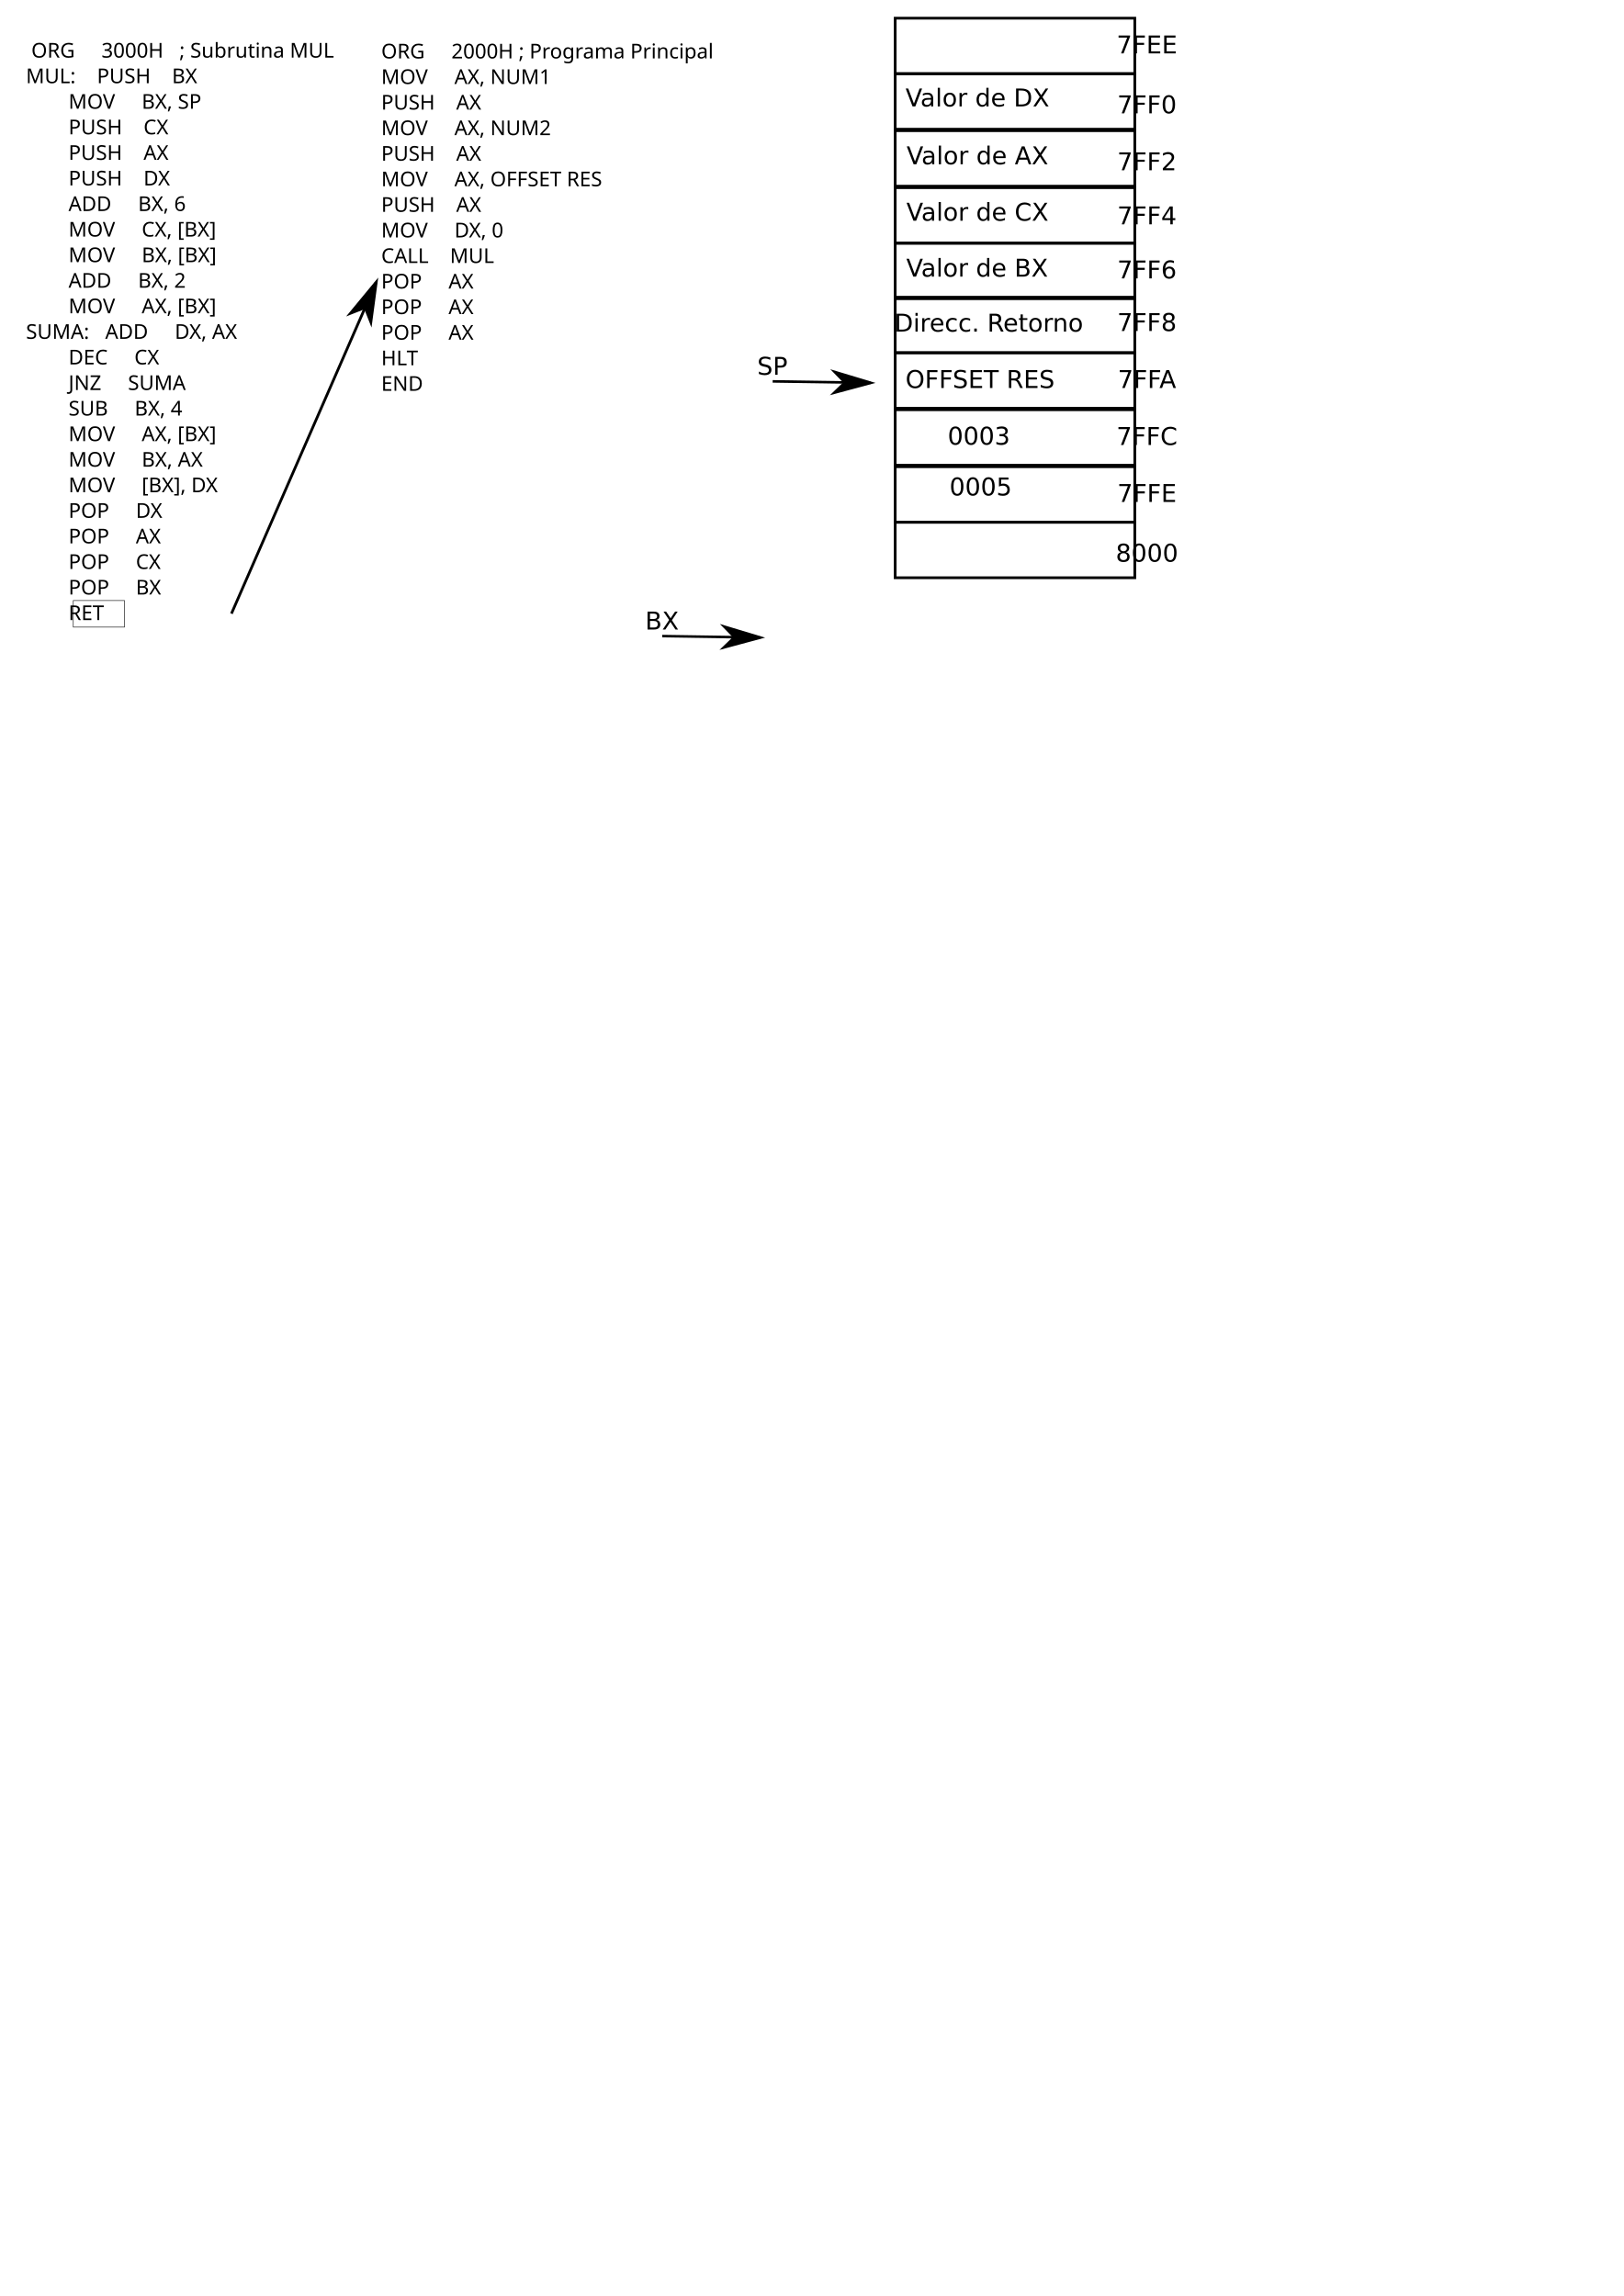
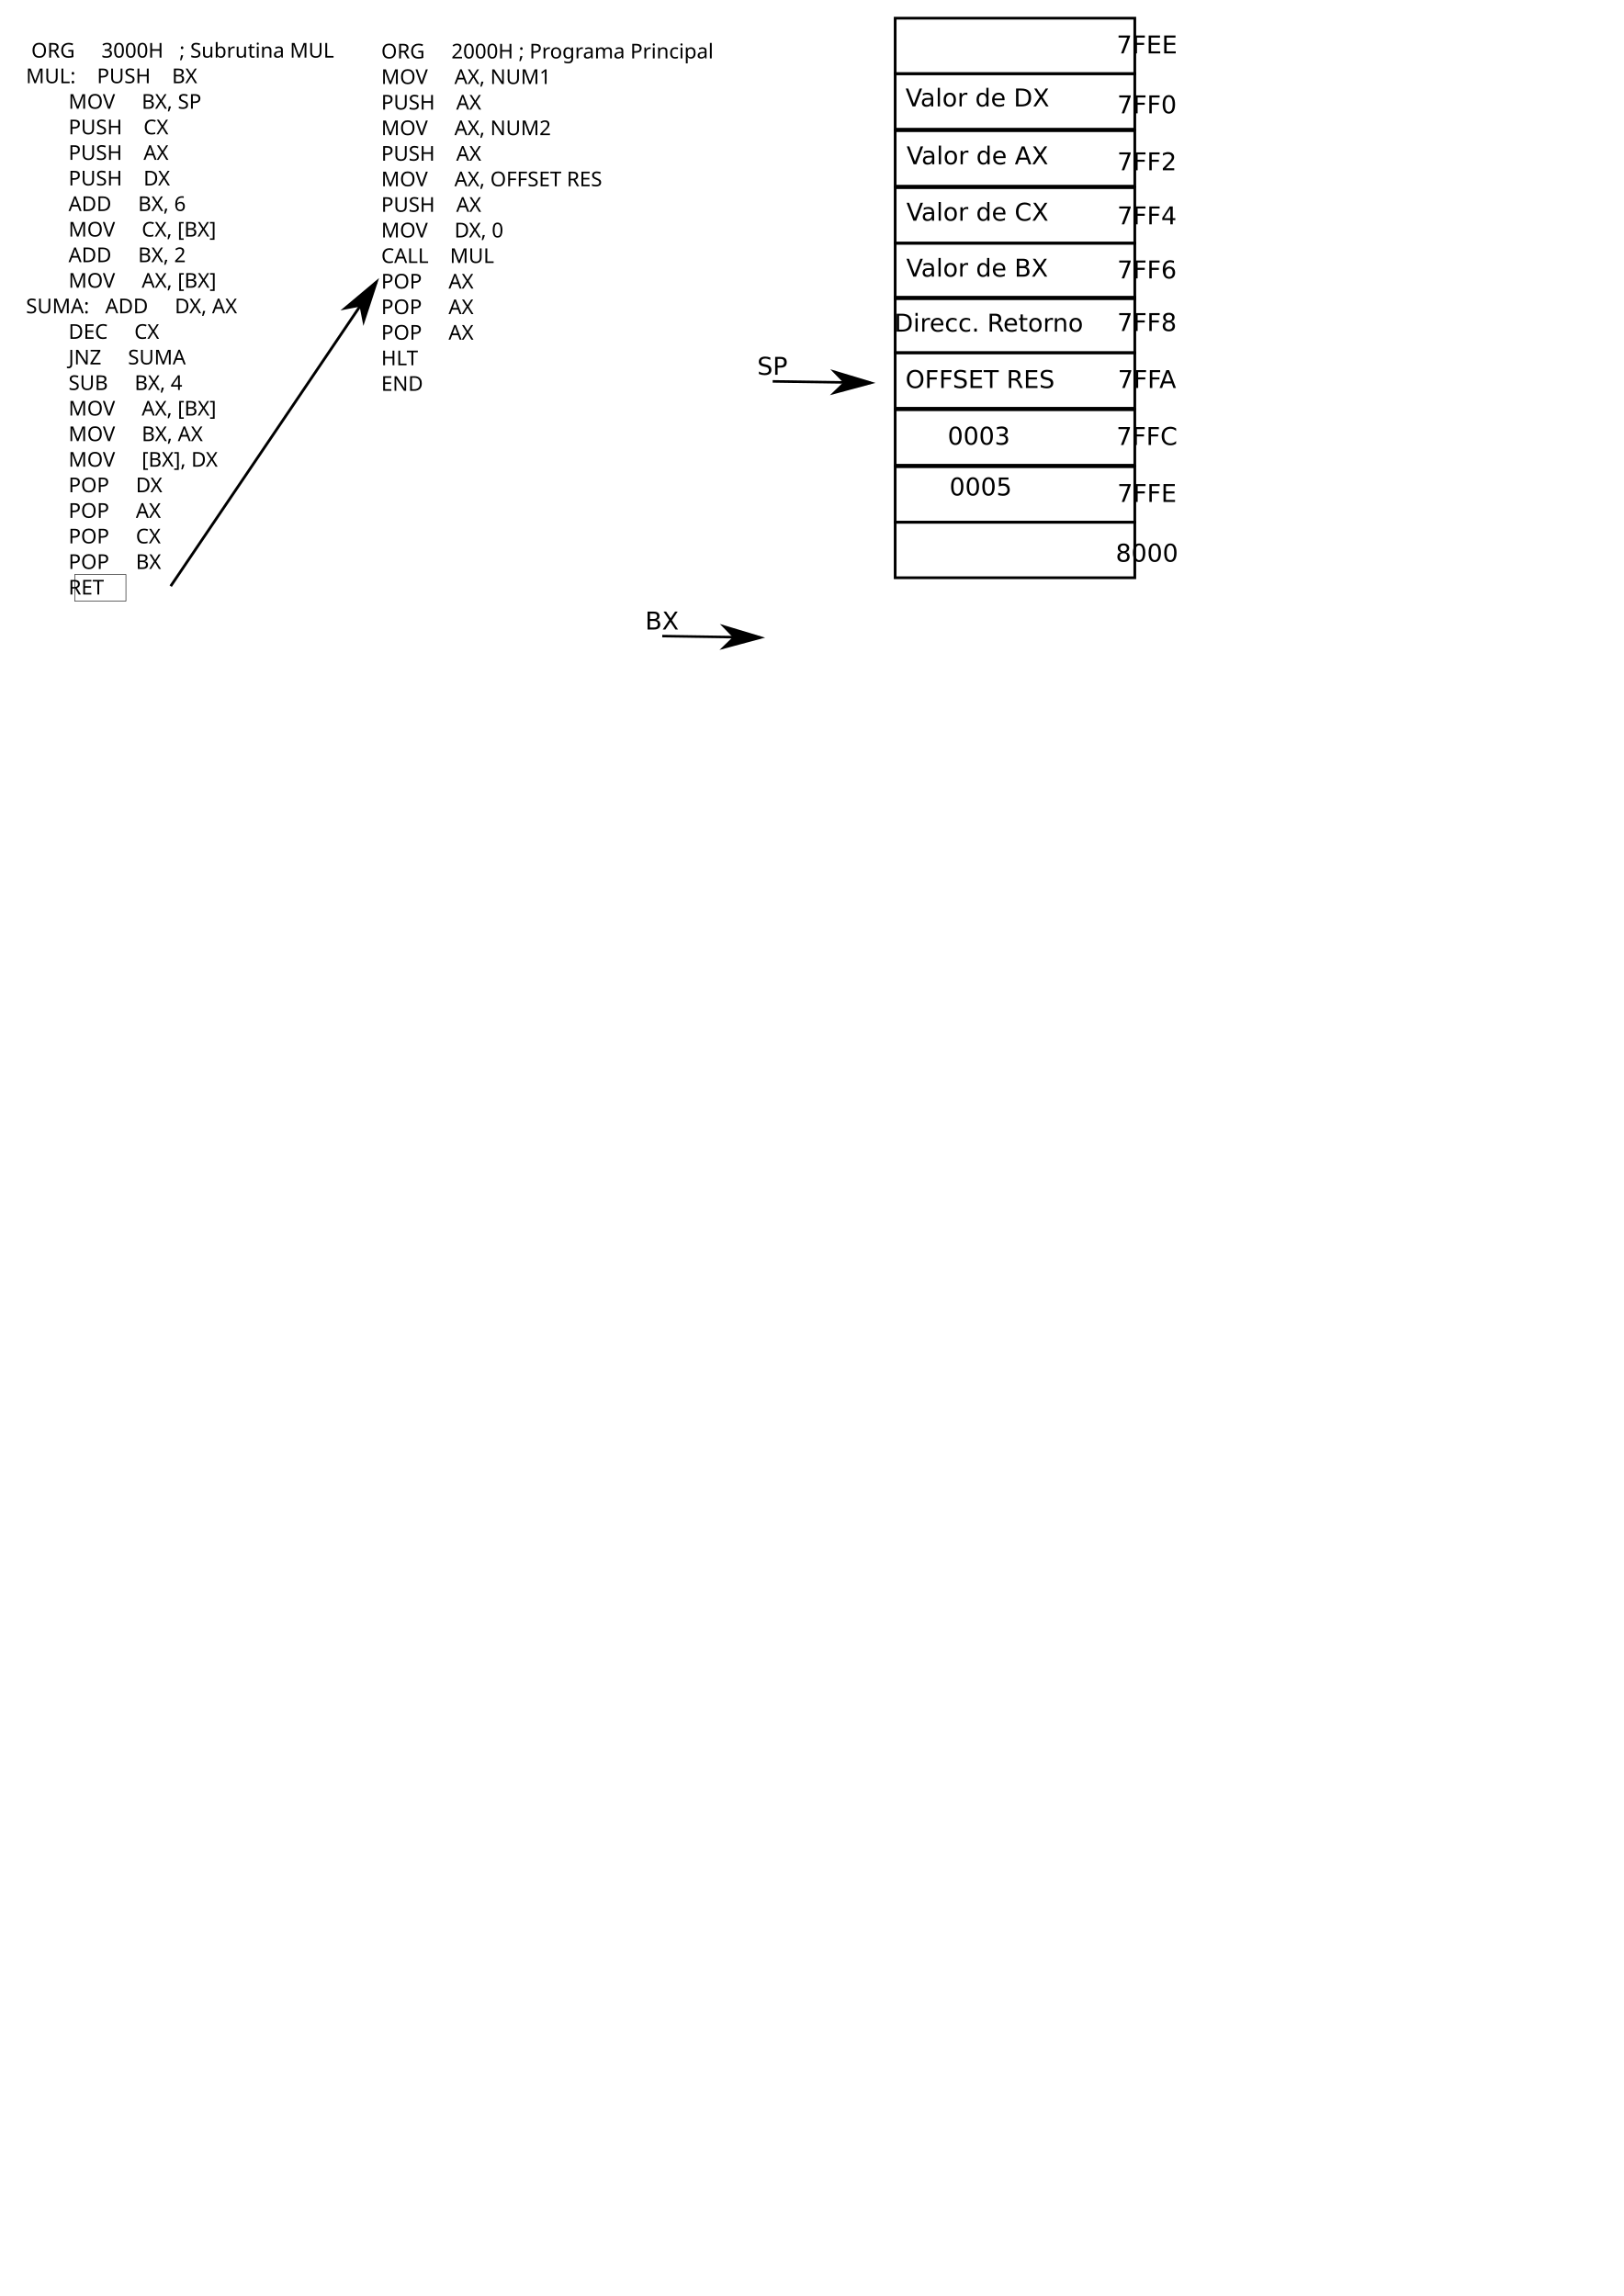
<svg xmlns="http://www.w3.org/2000/svg" xmlns:ns1="http://www.openswatchbook.org/uri/2009/osb" width="210mm" height="297mm" id="svg2" version="1.1">
  <defs id="defs4">
    <linearGradient id="linearGradient4765" ns1:paint="solid">
      <stop style="stop-color:#000000;stop-opacity:1;" offset="0" id="stop4767" />
    </linearGradient>
    <marker orient="auto" refY="0.0" refX="0.0" id="Arrow1Lend" style="overflow:visible;">
      <path id="path3891" d="M 0.0,0.0 L 5.0,-5.0 L -12.5,0.0 L 5.0,5.0 L 0.0,0.0 z " style="fill-rule:evenodd;stroke:#000000;stroke-width:1.0pt;marker-start:none;" transform="scale(0.8) rotate(180) translate(12.5,0)" />
    </marker>
    <marker orient="auto" refY="0.0" refX="0.0" id="Arrow1Lstart" style="overflow:visible">
      <path id="path3888" d="M 0.0,0.0 L 5.0,-5.0 L -12.5,0.0 L 5.0,5.0 L 0.0,0.0 z " style="fill-rule:evenodd;stroke:#000000;stroke-width:1.0pt;marker-start:none" transform="scale(0.8) translate(12.5,0)" />
    </marker>
    <marker orient="auto" refY="0" refX="0" id="Arrow1Lend-6" style="overflow:visible">
      <path id="path3891-5" d="M 0,0 5,-5 -12.5,0 5,5 0,0 z" style="fill-rule:evenodd;stroke:#000000;stroke-width:1pt;marker-start:none" transform="matrix(-0.8,0,0,-0.8,-10,0)" />
    </marker>
  </defs>
  <g id="layer1">
-     <text xml:space="preserve" style="font-size:10px;font-style:normal;font-variant:normal;font-weight:normal;font-stretch:normal;text-align:start;line-height:125%;letter-spacing:0px;word-spacing:0px;writing-mode:lr-tb;text-anchor:start;fill:#000000;fill-opacity:1;stroke:none;font-family:AR PL KaitiM Big5;-inkscape-font-specification:AR PL KaitiM Big5" x="12.691" y="28.168" id="text2985">
-       <tspan id="tspan3001" x="12.691" y="28.168"> ORG     3000H   ; Subrutina MUL</tspan>
-       <tspan id="tspan3003" x="12.691" y="40.668">MUL:    <tspan style="font-size:10px;font-style:normal;font-variant:normal;font-weight:normal;font-stretch:normal;text-align:start;line-height:125%;writing-mode:lr;text-anchor:start;font-family:AR PL KaitiM Big5;-inkscape-font-specification:AR PL KaitiM Big5" id="tspan4755">PUSH    BX</tspan>
+     <text xml:space="preserve" style="font-style:normal;font-variant:normal;font-weight:normal;font-stretch:normal;line-height:0%;font-family:'AR PL KaitiM Big5';-inkscape-font-specification:'AR PL KaitiM Big5';text-align:start;letter-spacing:0px;word-spacing:0px;writing-mode:lr-tb;text-anchor:start;fill:#000000;fill-opacity:1;stroke:none" x="12.691" y="28.168" id="text2985">
+       <tspan id="tspan3001" x="12.691" y="28.168" style="font-size:10px;line-height:1.25"> ORG     3000H   ; Subrutina MUL</tspan>
+       <tspan id="tspan3003" x="12.691" y="40.668" style="font-size:10px;line-height:1.25">MUL:    <tspan style="font-style:normal;font-variant:normal;font-weight:normal;font-stretch:normal;font-size:10px;line-height:125%;font-family:'AR PL KaitiM Big5';-inkscape-font-specification:'AR PL KaitiM Big5';text-align:start;writing-mode:lr-tb;text-anchor:start" id="tspan4755">PUSH    BX</tspan>
      </tspan>
-       <tspan id="tspan3005" x="12.691" y="53.168">        MOV     BX, SP</tspan>
-       <tspan id="tspan3007" x="12.691" y="65.668">        PUSH    CX</tspan>
-       <tspan id="tspan3009" x="12.691" y="78.168">        PUSH    AX</tspan>
-       <tspan id="tspan3011" x="12.691" y="90.668">        PUSH    DX</tspan>
-       <tspan id="tspan3013" x="12.691" y="103.168">        ADD     BX, 6</tspan>
-       <tspan id="tspan3015" x="12.691" y="115.668">        MOV     CX, [BX]</tspan>
-       <tspan id="tspan3017" x="12.691" y="128.168">        MOV     BX, [BX]</tspan>
-       <tspan id="tspan3019" x="12.691" y="140.668">        ADD     BX, 2</tspan>
-       <tspan id="tspan3021" x="12.691" y="153.168">        MOV     AX, [BX]</tspan>
-       <tspan id="tspan3023" x="12.691" y="165.668">SUMA:   ADD     DX, AX</tspan>
-       <tspan id="tspan3025" x="12.691" y="178.168">        DEC     CX</tspan>
-       <tspan id="tspan3027" x="12.691" y="190.668">        JNZ     SUMA</tspan>
-       <tspan id="tspan3029" x="12.691" y="203.168">        SUB     BX, 4</tspan>
-       <tspan id="tspan3031" x="12.691" y="215.668">        MOV     AX, [BX]</tspan>
-       <tspan id="tspan3033" x="12.691" y="228.168">        MOV     BX, AX</tspan>
-       <tspan id="tspan3035" x="12.691" y="240.668">        MOV     [BX], DX</tspan>
-       <tspan id="tspan3037" x="12.691" y="253.168">        POP     DX</tspan>
-       <tspan id="tspan3039" x="12.691" y="265.668">        POP     AX</tspan>
-       <tspan id="tspan3041" x="12.691" y="278.168">        POP     CX</tspan>
-       <tspan id="tspan3043" x="12.691" y="290.668">        POP     BX</tspan>
-       <tspan id="tspan3075" x="12.691" y="303.168">        RET</tspan>
+       <tspan id="tspan3005" x="12.691" y="53.168" style="font-size:10px;line-height:1.25">        MOV     BX, SP</tspan>
+       <tspan id="tspan3007" x="12.691" y="65.668" style="font-size:10px;line-height:1.25">        PUSH    CX</tspan>
+       <tspan id="tspan3009" x="12.691" y="78.168" style="font-size:10px;line-height:1.25">        PUSH    AX</tspan>
+       <tspan id="tspan3011" x="12.691" y="90.668" style="font-size:10px;line-height:1.25">        PUSH    DX</tspan>
+       <tspan id="tspan3013" x="12.691" y="103.168" style="font-size:10px;line-height:1.25">        ADD     BX, 6</tspan>
+       <tspan id="tspan3015" x="12.691" y="115.668" style="font-size:10px;line-height:1.25">        MOV     CX, [BX]</tspan>
+       <tspan id="tspan3017" x="12.691" y="122.437" style="font-size:10px;line-height:1.25" />
+       <tspan id="tspan3019" x="12.691" y="128.168" style="font-size:10px;line-height:1.25">        ADD     BX, 2</tspan>
+       <tspan id="tspan3021" x="12.691" y="140.668" style="font-size:10px;line-height:1.25">        MOV     AX, [BX]</tspan>
+       <tspan id="tspan3023" x="12.691" y="153.168" style="font-size:10px;line-height:1.25">SUMA:   ADD     DX, AX</tspan>
+       <tspan id="tspan3025" x="12.691" y="165.668" style="font-size:10px;line-height:1.25">        DEC     CX</tspan>
+       <tspan id="tspan3027" x="12.691" y="178.168" style="font-size:10px;line-height:1.25">        JNZ     SUMA</tspan>
+       <tspan id="tspan3029" x="12.691" y="190.668" style="font-size:10px;line-height:1.25">        SUB     BX, 4</tspan>
+       <tspan id="tspan3031" x="12.691" y="203.168" style="font-size:10px;line-height:1.25">        MOV     AX, [BX]</tspan>
+       <tspan id="tspan3033" x="12.691" y="215.668" style="font-size:10px;line-height:1.25">        MOV     BX, AX</tspan>
+       <tspan id="tspan3035" x="12.691" y="228.168" style="font-size:10px;line-height:1.25">        MOV     [BX], DX</tspan>
+       <tspan id="tspan3037" x="12.691" y="240.668" style="font-size:10px;line-height:1.25">        POP     DX</tspan>
+       <tspan id="tspan3039" x="12.691" y="253.168" style="font-size:10px;line-height:1.25">        POP     AX</tspan>
+       <tspan id="tspan3041" x="12.691" y="265.668" style="font-size:10px;line-height:1.25">        POP     CX</tspan>
+       <tspan id="tspan3043" x="12.691" y="278.168" style="font-size:10px;line-height:1.25">        POP     BX</tspan>
+       <tspan id="tspan3075" x="12.691" y="290.668" style="font-size:10px;line-height:1.25">        RET</tspan>
    </text>
-     <text xml:space="preserve" style="font-size:10px;font-style:normal;font-variant:normal;font-weight:normal;font-stretch:normal;text-align:start;line-height:125%;letter-spacing:0px;word-spacing:0px;writing-mode:lr-tb;text-anchor:start;fill:#000000;fill-opacity:1;stroke:none;font-family:AR PL KaitiM Big5;-inkscape-font-specification:AR PL KaitiM Big5" x="183.742" y="28.57" id="text2985-9">
-       <tspan y="28.57" x="183.742" id="tspan3049-9"> ORG     2000H ; Programa Principal</tspan>
-       <tspan y="41.07" x="183.742" id="tspan3051-1"> MOV     AX, NUM1</tspan>
-       <tspan y="53.57" x="183.742" id="tspan3053-0"> PUSH    AX</tspan>
-       <tspan y="66.07" x="183.742" id="tspan3055-3"> MOV     AX, NUM2</tspan>
-       <tspan y="78.57" x="183.742" id="tspan3057-5"> PUSH    AX</tspan>
-       <tspan y="91.07" x="183.742" id="tspan3059-9"> MOV     AX, OFFSET RES</tspan>
-       <tspan y="103.57" x="183.742" id="tspan3061-4"> PUSH    AX</tspan>
-       <tspan y="116.07" x="183.742" id="tspan3063-8"> MOV     DX, 0</tspan>
-       <tspan y="128.57" x="183.742" id="tspan3065-4"> CALL    MUL</tspan>
-       <tspan y="141.07" x="183.742" id="tspan3067-6"> POP     AX</tspan>
-       <tspan y="153.57" x="183.742" id="tspan3069-9"> POP     AX</tspan>
-       <tspan y="166.07" x="183.742" id="tspan3071-2"> POP     AX</tspan>
-       <tspan y="178.57" x="183.742" id="tspan3073-9"> HLT</tspan>
-       <tspan y="191.07" x="183.742" id="tspan3075-0"> END</tspan>
+     <text xml:space="preserve" style="font-style:normal;font-variant:normal;font-weight:normal;font-stretch:normal;line-height:0%;font-family:'AR PL KaitiM Big5';-inkscape-font-specification:'AR PL KaitiM Big5';text-align:start;letter-spacing:0px;word-spacing:0px;writing-mode:lr-tb;text-anchor:start;fill:#000000;fill-opacity:1;stroke:none" x="183.742" y="28.57" id="text2985-9">
+       <tspan y="28.57" x="183.742" id="tspan3049-9" style="font-size:10px;line-height:1.25"> ORG     2000H ; Programa Principal</tspan>
+       <tspan y="41.07" x="183.742" id="tspan3051-1" style="font-size:10px;line-height:1.25"> MOV     AX, NUM1</tspan>
+       <tspan y="53.57" x="183.742" id="tspan3053-0" style="font-size:10px;line-height:1.25"> PUSH    AX</tspan>
+       <tspan y="66.07" x="183.742" id="tspan3055-3" style="font-size:10px;line-height:1.25"> MOV     AX, NUM2</tspan>
+       <tspan y="78.57" x="183.742" id="tspan3057-5" style="font-size:10px;line-height:1.25"> PUSH    AX</tspan>
+       <tspan y="91.07" x="183.742" id="tspan3059-9" style="font-size:10px;line-height:1.25"> MOV     AX, OFFSET RES</tspan>
+       <tspan y="103.57" x="183.742" id="tspan3061-4" style="font-size:10px;line-height:1.25"> PUSH    AX</tspan>
+       <tspan y="116.07" x="183.742" id="tspan3063-8" style="font-size:10px;line-height:1.25"> MOV     DX, 0</tspan>
+       <tspan y="128.57" x="183.742" id="tspan3065-4" style="font-size:10px;line-height:1.25"> CALL    MUL</tspan>
+       <tspan y="141.07" x="183.742" id="tspan3067-6" style="font-size:10px;line-height:1.25"> POP     AX</tspan>
+       <tspan y="153.57" x="183.742" id="tspan3069-9" style="font-size:10px;line-height:1.25"> POP     AX</tspan>
+       <tspan y="166.07" x="183.742" id="tspan3071-2" style="font-size:10px;line-height:1.25"> POP     AX</tspan>
+       <tspan y="178.57" x="183.742" id="tspan3073-9" style="font-size:10px;line-height:1.25"> HLT</tspan>
+       <tspan y="191.07" x="183.742" id="tspan3075-0" style="font-size:10px;line-height:1.25"> END</tspan>
    </text>
    <g id="g3079" transform="translate(-42.4264,-331.3301)">
      <g style="fill:none" id="g4008">
        <g style="fill:none" id="g3986" transform="translate(0.7142944,0)">
          <rect style="fill:none;stroke:#000000;stroke-width:1pt;stroke-linecap:butt;stroke-linejoin:miter;stroke-opacity:1" id="rect3872" width="117.143" height="27.143" x="479.286" y="476.648" />
          <rect y="503.791" x="479.286" height="27.143" width="117.143" id="rect3876-0" style="fill:none;stroke:#000000;stroke-width:1pt;stroke-linecap:butt;stroke-linejoin:miter;stroke-opacity:1" />
          <rect y="559.505" x="479.286" height="27.143" width="117.143" id="rect3876-7" style="fill:none;stroke:#000000;stroke-width:1pt;stroke-linecap:butt;stroke-linejoin:miter;stroke-opacity:1" />
          <rect y="531.648" x="479.286" height="27.143" width="117.143" id="rect3876-9" style="fill:none;stroke:#000000;stroke-width:1pt;stroke-linecap:butt;stroke-linejoin:miter;stroke-opacity:1" />
          <rect style="fill:none;stroke:#000000;stroke-width:1pt;stroke-linecap:butt;stroke-linejoin:miter;stroke-opacity:1" id="rect3872-4" width="117.143" height="27.143" x="479.286" y="586.648" />
        </g>
        <rect y="340.219" x="480" height="27.143" width="117.143" id="rect3872-2" style="fill:none;stroke:#000000;stroke-width:1pt;stroke-linecap:butt;stroke-linejoin:miter;stroke-opacity:1" />
        <rect style="fill:none;stroke:#000000;stroke-width:1pt;stroke-linecap:butt;stroke-linejoin:miter;stroke-opacity:1" id="rect3876-0-0" width="117.143" height="27.143" x="480" y="367.362" />
        <rect style="fill:none;stroke:#000000;stroke-width:1pt;stroke-linecap:butt;stroke-linejoin:miter;stroke-opacity:1" id="rect3876-7-6" width="117.143" height="27.143" x="480" y="423.077" />
        <rect style="fill:none;stroke:#000000;stroke-width:1pt;stroke-linecap:butt;stroke-linejoin:miter;stroke-opacity:1" id="rect3876-9-5" width="117.143" height="27.143" x="480" y="395.219" />
        <rect y="450.219" x="480" height="27.143" width="117.143" id="rect3872-4-9" style="fill:none;stroke:#000000;stroke-width:1pt;stroke-linecap:butt;stroke-linejoin:miter;stroke-opacity:1" />
      </g>
-       <text id="text4789" y="605.934" x="616.423" style="font-size:12px;font-style:normal;font-variant:normal;font-weight:normal;font-stretch:normal;line-height:125%;letter-spacing:0px;word-spacing:0px;writing-mode:lr-tb;text-anchor:middle;fill:#000000;fill-opacity:1;stroke:none;font-family:Bitstream Vera Sans" xml:space="preserve">
-         <tspan y="605.934" x="616.423" id="tspan4791">8000</tspan>
+       <text id="text4789" y="605.934" x="616.423" style="font-style:normal;font-variant:normal;font-weight:normal;font-stretch:normal;line-height:0%;font-family:'Bitstream Vera Sans';letter-spacing:0px;word-spacing:0px;writing-mode:lr-tb;text-anchor:middle;fill:#000000;fill-opacity:1;stroke:none" xml:space="preserve">
+         <tspan y="605.934" x="616.423" id="tspan4791" style="font-size:12px;line-height:1.25">8000</tspan>
      </text>
-       <text id="text4789-5" y="414.587" x="616.423" style="font-size:12px;font-style:normal;font-variant:normal;font-weight:normal;font-stretch:normal;line-height:125%;letter-spacing:0px;word-spacing:0px;writing-mode:lr-tb;text-anchor:middle;fill:#000000;fill-opacity:1;stroke:none;font-family:Bitstream Vera Sans" xml:space="preserve">
-         <tspan y="414.587" x="616.423" id="tspan4791-5">7FF2</tspan>
+       <text id="text4789-5" y="414.587" x="616.423" style="font-style:normal;font-variant:normal;font-weight:normal;font-stretch:normal;line-height:0%;font-family:'Bitstream Vera Sans';letter-spacing:0px;word-spacing:0px;writing-mode:lr-tb;text-anchor:middle;fill:#000000;fill-opacity:1;stroke:none" xml:space="preserve">
+         <tspan y="414.587" x="616.423" id="tspan4791-5" style="font-size:12px;line-height:1.25">7FF2</tspan>
      </text>
-       <text id="text4789-4" y="441.016" x="616.423" style="font-size:12px;font-style:normal;font-variant:normal;font-weight:normal;font-stretch:normal;line-height:125%;letter-spacing:0px;word-spacing:0px;writing-mode:lr-tb;text-anchor:middle;fill:#000000;fill-opacity:1;stroke:none;font-family:Bitstream Vera Sans" xml:space="preserve">
-         <tspan y="441.016" x="616.423" id="tspan4791-7">7FF4</tspan>
+       <text id="text4789-4" y="441.016" x="616.423" style="font-style:normal;font-variant:normal;font-weight:normal;font-stretch:normal;line-height:0%;font-family:'Bitstream Vera Sans';letter-spacing:0px;word-spacing:0px;writing-mode:lr-tb;text-anchor:middle;fill:#000000;fill-opacity:1;stroke:none" xml:space="preserve">
+         <tspan y="441.016" x="616.423" id="tspan4791-7" style="font-size:12px;line-height:1.25">7FF4</tspan>
      </text>
-       <text id="text4789-6" y="467.445" x="616.423" style="font-size:12px;font-style:normal;font-variant:normal;font-weight:normal;font-stretch:normal;line-height:125%;letter-spacing:0px;word-spacing:0px;writing-mode:lr-tb;text-anchor:middle;fill:#000000;fill-opacity:1;stroke:none;font-family:Bitstream Vera Sans" xml:space="preserve">
-         <tspan y="467.445" x="616.423" id="tspan4791-56">7FF6</tspan>
+       <text id="text4789-6" y="467.445" x="616.423" style="font-style:normal;font-variant:normal;font-weight:normal;font-stretch:normal;line-height:0%;font-family:'Bitstream Vera Sans';letter-spacing:0px;word-spacing:0px;writing-mode:lr-tb;text-anchor:middle;fill:#000000;fill-opacity:1;stroke:none" xml:space="preserve">
+         <tspan y="467.445" x="616.423" id="tspan4791-56" style="font-size:12px;line-height:1.25">7FF6</tspan>
      </text>
-       <text id="text4789-9" y="493.159" x="616.423" style="font-size:12px;font-style:normal;font-variant:normal;font-weight:normal;font-stretch:normal;line-height:125%;letter-spacing:0px;word-spacing:0px;writing-mode:lr-tb;text-anchor:middle;fill:#000000;fill-opacity:1;stroke:none;font-family:Bitstream Vera Sans" xml:space="preserve">
-         <tspan y="493.159" x="616.423" id="tspan4791-3">7FF8</tspan>
+       <text id="text4789-9" y="493.159" x="616.423" style="font-style:normal;font-variant:normal;font-weight:normal;font-stretch:normal;line-height:0%;font-family:'Bitstream Vera Sans';letter-spacing:0px;word-spacing:0px;writing-mode:lr-tb;text-anchor:middle;fill:#000000;fill-opacity:1;stroke:none" xml:space="preserve">
+         <tspan y="493.159" x="616.423" id="tspan4791-3" style="font-size:12px;line-height:1.25">7FF8</tspan>
      </text>
-       <text id="text4789-7" y="521.016" x="616.423" style="font-size:12px;font-style:normal;font-variant:normal;font-weight:normal;font-stretch:normal;line-height:125%;letter-spacing:0px;word-spacing:0px;writing-mode:lr-tb;text-anchor:middle;fill:#000000;fill-opacity:1;stroke:none;font-family:Bitstream Vera Sans" xml:space="preserve">
-         <tspan y="521.016" x="616.423" id="tspan4791-4">7FFA</tspan>
+       <text id="text4789-7" y="521.016" x="616.423" style="font-style:normal;font-variant:normal;font-weight:normal;font-stretch:normal;line-height:0%;font-family:'Bitstream Vera Sans';letter-spacing:0px;word-spacing:0px;writing-mode:lr-tb;text-anchor:middle;fill:#000000;fill-opacity:1;stroke:none" xml:space="preserve">
+         <tspan y="521.016" x="616.423" id="tspan4791-4" style="font-size:12px;line-height:1.25">7FFA</tspan>
      </text>
-       <text id="text4789-52" y="548.873" x="616.423" style="font-size:12px;font-style:normal;font-variant:normal;font-weight:normal;font-stretch:normal;line-height:125%;letter-spacing:0px;word-spacing:0px;writing-mode:lr-tb;text-anchor:middle;fill:#000000;fill-opacity:1;stroke:none;font-family:Bitstream Vera Sans" xml:space="preserve">
-         <tspan y="548.873" x="616.423" id="tspan4791-54">7FFC</tspan>
+       <text id="text4789-52" y="548.873" x="616.423" style="font-style:normal;font-variant:normal;font-weight:normal;font-stretch:normal;line-height:0%;font-family:'Bitstream Vera Sans';letter-spacing:0px;word-spacing:0px;writing-mode:lr-tb;text-anchor:middle;fill:#000000;fill-opacity:1;stroke:none" xml:space="preserve">
+         <tspan y="548.873" x="616.423" id="tspan4791-54" style="font-size:12px;line-height:1.25">7FFC</tspan>
      </text>
-       <text id="text4789-74" y="576.73" x="616.423" style="font-size:12px;font-style:normal;font-variant:normal;font-weight:normal;font-stretch:normal;line-height:125%;letter-spacing:0px;word-spacing:0px;writing-mode:lr-tb;text-anchor:middle;fill:#000000;fill-opacity:1;stroke:none;font-family:Bitstream Vera Sans" xml:space="preserve">
-         <tspan y="576.73" x="616.423" id="tspan4791-43">7FFE</tspan>
+       <text id="text4789-74" y="576.73" x="616.423" style="font-style:normal;font-variant:normal;font-weight:normal;font-stretch:normal;line-height:0%;font-family:'Bitstream Vera Sans';letter-spacing:0px;word-spacing:0px;writing-mode:lr-tb;text-anchor:middle;fill:#000000;fill-opacity:1;stroke:none" xml:space="preserve">
+         <tspan y="576.73" x="616.423" id="tspan4791-43" style="font-size:12px;line-height:1.25">7FFE</tspan>
      </text>
-       <text id="text4789-5-5" y="386.73" x="616.423" style="font-size:12px;font-style:normal;font-variant:normal;font-weight:normal;font-stretch:normal;line-height:125%;letter-spacing:0px;word-spacing:0px;writing-mode:lr-tb;text-anchor:middle;fill:#000000;fill-opacity:1;stroke:none;font-family:Bitstream Vera Sans" xml:space="preserve">
-         <tspan y="386.73" x="616.423" id="tspan4791-5-5">7FF0</tspan>
+       <text id="text4789-5-5" y="386.73" x="616.423" style="font-style:normal;font-variant:normal;font-weight:normal;font-stretch:normal;line-height:0%;font-family:'Bitstream Vera Sans';letter-spacing:0px;word-spacing:0px;writing-mode:lr-tb;text-anchor:middle;fill:#000000;fill-opacity:1;stroke:none" xml:space="preserve">
+         <tspan y="386.73" x="616.423" id="tspan4791-5-5" style="font-size:12px;line-height:1.25">7FF0</tspan>
      </text>
-       <text id="text4789-5-4" y="357.445" x="616.423" style="font-size:12px;font-style:normal;font-variant:normal;font-weight:normal;font-stretch:normal;line-height:125%;letter-spacing:0px;word-spacing:0px;writing-mode:lr-tb;text-anchor:middle;fill:#000000;fill-opacity:1;stroke:none;font-family:Bitstream Vera Sans" xml:space="preserve">
-         <tspan y="357.445" x="616.423" id="tspan4791-5-7">7FEE</tspan>
+       <text id="text4789-5-4" y="357.445" x="616.423" style="font-style:normal;font-variant:normal;font-weight:normal;font-stretch:normal;line-height:0%;font-family:'Bitstream Vera Sans';letter-spacing:0px;word-spacing:0px;writing-mode:lr-tb;text-anchor:middle;fill:#000000;fill-opacity:1;stroke:none" xml:space="preserve">
+         <tspan y="357.445" x="616.423" id="tspan4791-5-7" style="font-size:12px;line-height:1.25">7FEE</tspan>
      </text>
    </g>
    <g id="g4701" transform="translate(-24.44671,-410.9085)">
      <path id="path3115" d="M 402.143,597.362 450,598.076" style="fill:none;stroke:#000000;stroke-width:1.25;stroke-linecap:butt;stroke-linejoin:miter;stroke-miterlimit:4;stroke-opacity:1;stroke-dasharray:none;marker-start:none;marker-end:url(#Arrow1Lend)" />
-       <text id="text4697" y="594.148" x="415.357" style="font-size:12px;font-style:normal;font-variant:normal;font-weight:normal;font-stretch:normal;line-height:125%;letter-spacing:0px;word-spacing:0px;writing-mode:lr-tb;text-anchor:middle;fill:#000000;fill-opacity:1;stroke:none;font-family:Bitstream Vera Sans" xml:space="preserve">
-         <tspan y="594.148" x="415.357" id="tspan4699">SP</tspan>
+       <text id="text4697" y="594.148" x="415.357" style="font-style:normal;font-variant:normal;font-weight:normal;font-stretch:normal;line-height:0%;font-family:'Bitstream Vera Sans';letter-spacing:0px;word-spacing:0px;writing-mode:lr-tb;text-anchor:middle;fill:#000000;fill-opacity:1;stroke:none" xml:space="preserve">
+         <tspan y="594.148" x="415.357" id="tspan4699" style="font-size:12px;line-height:1.25">SP</tspan>
      </text>
    </g>
    <g transform="translate(-78.41557,-286.3762)" id="g4701-6">
      <path id="path3115-9" d="M 402.143,597.362 450,598.076" style="fill:none;stroke:#000000;stroke-width:1.25;stroke-linecap:butt;stroke-linejoin:miter;stroke-miterlimit:4;stroke-opacity:1;stroke-dasharray:none;marker-start:none;marker-end:url(#Arrow1Lend)" />
-       <text id="text4697-3" y="594.148" x="415.357" style="font-size:12px;font-style:normal;font-variant:normal;font-weight:normal;font-stretch:normal;line-height:125%;letter-spacing:0px;word-spacing:0px;writing-mode:lr-tb;text-anchor:middle;fill:#000000;fill-opacity:1;stroke:none;font-family:Bitstream Vera Sans" xml:space="preserve">
-         <tspan y="594.148" x="415.357" id="tspan4699-7">BX</tspan>
+       <text id="text4697-3" y="594.148" x="415.357" style="font-style:normal;font-variant:normal;font-weight:normal;font-stretch:normal;line-height:0%;font-family:'Bitstream Vera Sans';letter-spacing:0px;word-spacing:0px;writing-mode:lr-tb;text-anchor:middle;fill:#000000;fill-opacity:1;stroke:none" xml:space="preserve">
+         <tspan y="594.148" x="415.357" id="tspan4699-7" style="font-size:12px;line-height:1.25">BX</tspan>
      </text>
    </g>
-     <rect style="fill:none;stroke:#000000;stroke-width:0.203pt;stroke-linecap:butt;stroke-linejoin:miter;stroke-opacity:1" id="rect4763" width="25.016" height="12.998" x="35.826" y="293.603" />
-     <text xml:space="preserve" style="font-size:12px;font-style:normal;font-variant:normal;font-weight:normal;font-stretch:normal;line-height:125%;letter-spacing:0px;word-spacing:0px;writing-mode:lr-tb;text-anchor:middle;fill:#000000;fill-opacity:1;stroke:none;font-family:Bitstream Vera Sans" x="488.914" y="242.22" id="text4790">
-       <tspan id="tspan4792" x="488.914" y="242.22">0005</tspan>
+     <rect style="fill:none;stroke:#000000;stroke-width:0.203pt;stroke-linecap:butt;stroke-linejoin:miter;stroke-opacity:1" id="rect4763" width="25.016" height="12.998" x="36.534" y="280.875" />
+     <text xml:space="preserve" style="font-style:normal;font-variant:normal;font-weight:normal;font-stretch:normal;line-height:0%;font-family:'Bitstream Vera Sans';letter-spacing:0px;word-spacing:0px;writing-mode:lr-tb;text-anchor:middle;fill:#000000;fill-opacity:1;stroke:none" x="488.914" y="242.22" id="text4790">
+       <tspan id="tspan4792" x="488.914" y="242.22" style="font-size:12px;line-height:1.25">0005</tspan>
    </text>
-     <text xml:space="preserve" style="font-size:12px;font-style:normal;font-variant:normal;font-weight:normal;font-stretch:normal;line-height:125%;letter-spacing:0px;word-spacing:0px;writing-mode:lr-tb;text-anchor:middle;fill:#000000;fill-opacity:1;stroke:none;font-family:Bitstream Vera Sans" x="488.036" y="217.395" id="text4790-4">
-       <tspan id="tspan4792-7" x="488.036" y="217.395">0003</tspan>
+     <text xml:space="preserve" style="font-style:normal;font-variant:normal;font-weight:normal;font-stretch:normal;line-height:0%;font-family:'Bitstream Vera Sans';letter-spacing:0px;word-spacing:0px;writing-mode:lr-tb;text-anchor:middle;fill:#000000;fill-opacity:1;stroke:none" x="488.036" y="217.395" id="text4790-4">
+       <tspan id="tspan4792-7" x="488.036" y="217.395" style="font-size:12px;line-height:1.25">0003</tspan>
    </text>
-     <text xml:space="preserve" style="font-size:12px;font-style:normal;font-variant:normal;font-weight:normal;font-stretch:normal;line-height:125%;letter-spacing:0px;word-spacing:0px;writing-mode:lr-tb;text-anchor:middle;fill:#000000;fill-opacity:1;stroke:none;font-family:Bitstream Vera Sans" x="488.611" y="189.692" id="text3076">
-       <tspan id="tspan3078" x="488.611" y="189.692">OFFSET RES</tspan>
+     <text xml:space="preserve" style="font-style:normal;font-variant:normal;font-weight:normal;font-stretch:normal;line-height:0%;font-family:'Bitstream Vera Sans';letter-spacing:0px;word-spacing:0px;writing-mode:lr-tb;text-anchor:middle;fill:#000000;fill-opacity:1;stroke:none" x="488.611" y="189.692" id="text3076">
+       <tspan id="tspan3078" x="488.611" y="189.692" style="font-size:12px;line-height:1.25">OFFSET RES</tspan>
    </text>
-     <text xml:space="preserve" style="font-size:12px;font-style:normal;font-variant:normal;font-weight:normal;font-stretch:normal;line-height:125%;letter-spacing:0px;word-spacing:0px;writing-mode:lr-tb;text-anchor:middle;fill:#000000;fill-opacity:1;stroke:none;font-family:Bitstream Vera Sans" x="492.853" y="162.115" id="text3099">
-       <tspan id="tspan3101" x="492.853" y="162.115">Direcc. Retorno</tspan>
+     <text xml:space="preserve" style="font-style:normal;font-variant:normal;font-weight:normal;font-stretch:normal;line-height:0%;font-family:'Bitstream Vera Sans';letter-spacing:0px;word-spacing:0px;writing-mode:lr-tb;text-anchor:middle;fill:#000000;fill-opacity:1;stroke:none" x="492.853" y="162.115" id="text3099">
+       <tspan id="tspan3101" x="492.853" y="162.115" style="font-size:12px;line-height:1.25">Direcc. Retorno</tspan>
    </text>
-     <text xml:space="preserve" style="font-size:12px;font-style:normal;font-variant:normal;font-weight:normal;font-stretch:normal;line-height:125%;letter-spacing:0px;word-spacing:0px;writing-mode:lr-tb;text-anchor:middle;fill:#000000;fill-opacity:1;stroke:none;font-family:Bitstream Vera Sans" x="487.197" y="135.245" id="text5100">
-       <tspan id="tspan5102" x="487.197" y="135.245">Valor de BX</tspan>
+     <text xml:space="preserve" style="font-style:normal;font-variant:normal;font-weight:normal;font-stretch:normal;line-height:0%;font-family:'Bitstream Vera Sans';letter-spacing:0px;word-spacing:0px;writing-mode:lr-tb;text-anchor:middle;fill:#000000;fill-opacity:1;stroke:none" x="487.197" y="135.245" id="text5100">
+       <tspan id="tspan5102" x="487.197" y="135.245" style="font-size:12px;line-height:1.25">Valor de BX</tspan>
    </text>
-     <text xml:space="preserve" style="font-size:12px;font-style:normal;font-variant:normal;font-weight:normal;font-stretch:normal;line-height:125%;letter-spacing:0px;word-spacing:0px;writing-mode:lr-tb;text-anchor:middle;fill:#000000;fill-opacity:1;stroke:none;font-family:Bitstream Vera Sans" x="487.34" y="107.899" id="text5100-5">
-       <tspan id="tspan5102-5" x="487.34" y="107.899">Valor de CX</tspan>
+     <text xml:space="preserve" style="font-style:normal;font-variant:normal;font-weight:normal;font-stretch:normal;line-height:0%;font-family:'Bitstream Vera Sans';letter-spacing:0px;word-spacing:0px;writing-mode:lr-tb;text-anchor:middle;fill:#000000;fill-opacity:1;stroke:none" x="487.34" y="107.899" id="text5100-5">
+       <tspan id="tspan5102-5" x="487.34" y="107.899" style="font-size:12px;line-height:1.25">Valor de CX</tspan>
    </text>
-     <text xml:space="preserve" style="font-size:12px;font-style:normal;font-variant:normal;font-weight:normal;font-stretch:normal;line-height:125%;letter-spacing:0px;word-spacing:0px;writing-mode:lr-tb;text-anchor:middle;fill:#000000;fill-opacity:1;stroke:none;font-family:Bitstream Vera Sans" x="487.34" y="80.321" id="text5100-5-4">
-       <tspan id="tspan5102-5-7" x="487.34" y="80.321">Valor de AX</tspan>
+     <text xml:space="preserve" style="font-style:normal;font-variant:normal;font-weight:normal;font-stretch:normal;line-height:0%;font-family:'Bitstream Vera Sans';letter-spacing:0px;word-spacing:0px;writing-mode:lr-tb;text-anchor:middle;fill:#000000;fill-opacity:1;stroke:none" x="487.34" y="80.321" id="text5100-5-4">
+       <tspan id="tspan5102-5-7" x="487.34" y="80.321" style="font-size:12px;line-height:1.25">Valor de AX</tspan>
    </text>
-     <text xml:space="preserve" style="font-size:12px;font-style:normal;font-variant:normal;font-weight:normal;font-stretch:normal;line-height:125%;letter-spacing:0px;word-spacing:0px;writing-mode:lr-tb;text-anchor:middle;fill:#000000;fill-opacity:1;stroke:none;font-family:Bitstream Vera Sans" x="487.34" y="52.037" id="text5100-5-4-5">
-       <tspan id="tspan5102-5-7-5" x="487.34" y="52.037">Valor de DX</tspan>
+     <text xml:space="preserve" style="font-style:normal;font-variant:normal;font-weight:normal;font-stretch:normal;line-height:0%;font-family:'Bitstream Vera Sans';letter-spacing:0px;word-spacing:0px;writing-mode:lr-tb;text-anchor:middle;fill:#000000;fill-opacity:1;stroke:none" x="487.34" y="52.037" id="text5100-5-4-5">
+       <tspan id="tspan5102-5-7-5" x="487.34" y="52.037" style="font-size:12px;line-height:1.25">Valor de DX</tspan>
    </text>
-     <path style="fill:none;stroke:#000000;stroke-width:1pt;stroke-linecap:butt;stroke-linejoin:miter;stroke-opacity:1;marker-end:url(#Arrow1Lend-6)" d="M 113.137,300.001 183.848,138.073" id="path3107" />
+     <path style="fill:none;stroke:#000000;stroke-width:1pt;stroke-linecap:butt;stroke-linejoin:miter;stroke-opacity:1;marker-end:url(#Arrow1Lend-6)" d="M 83.439,286.566 183.848,138.073" id="path3107" />
  </g>
</svg>
